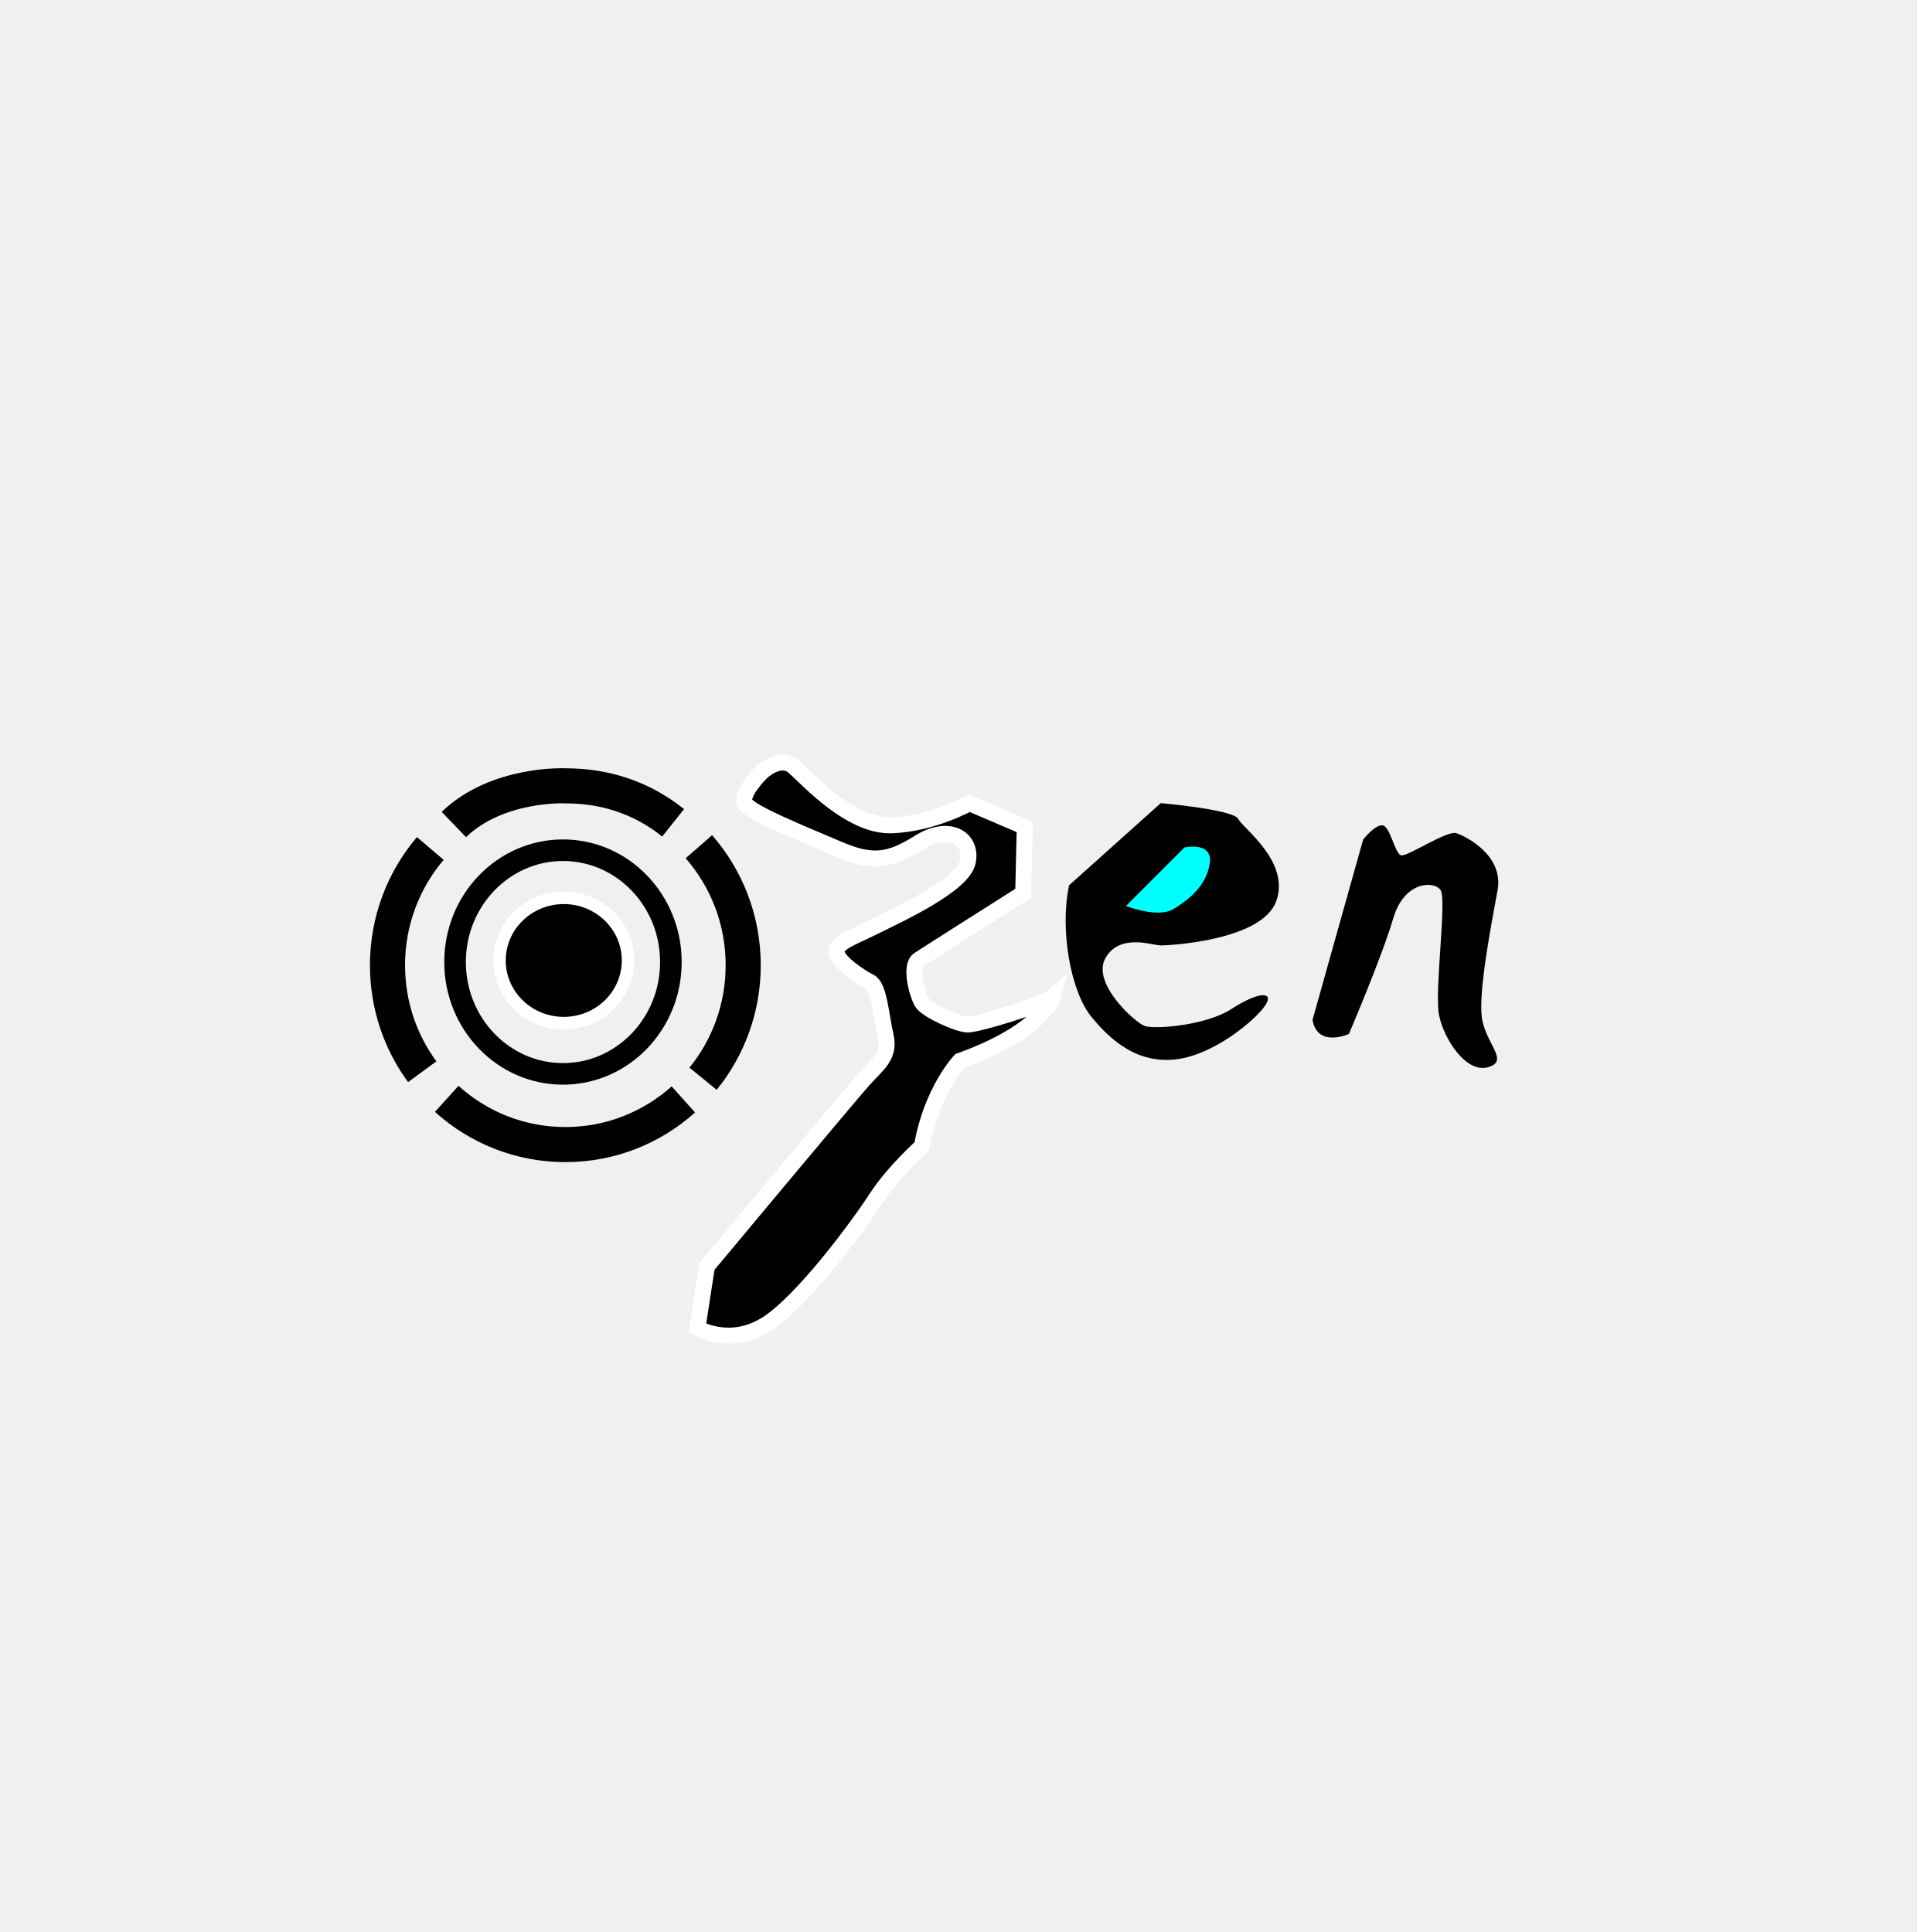
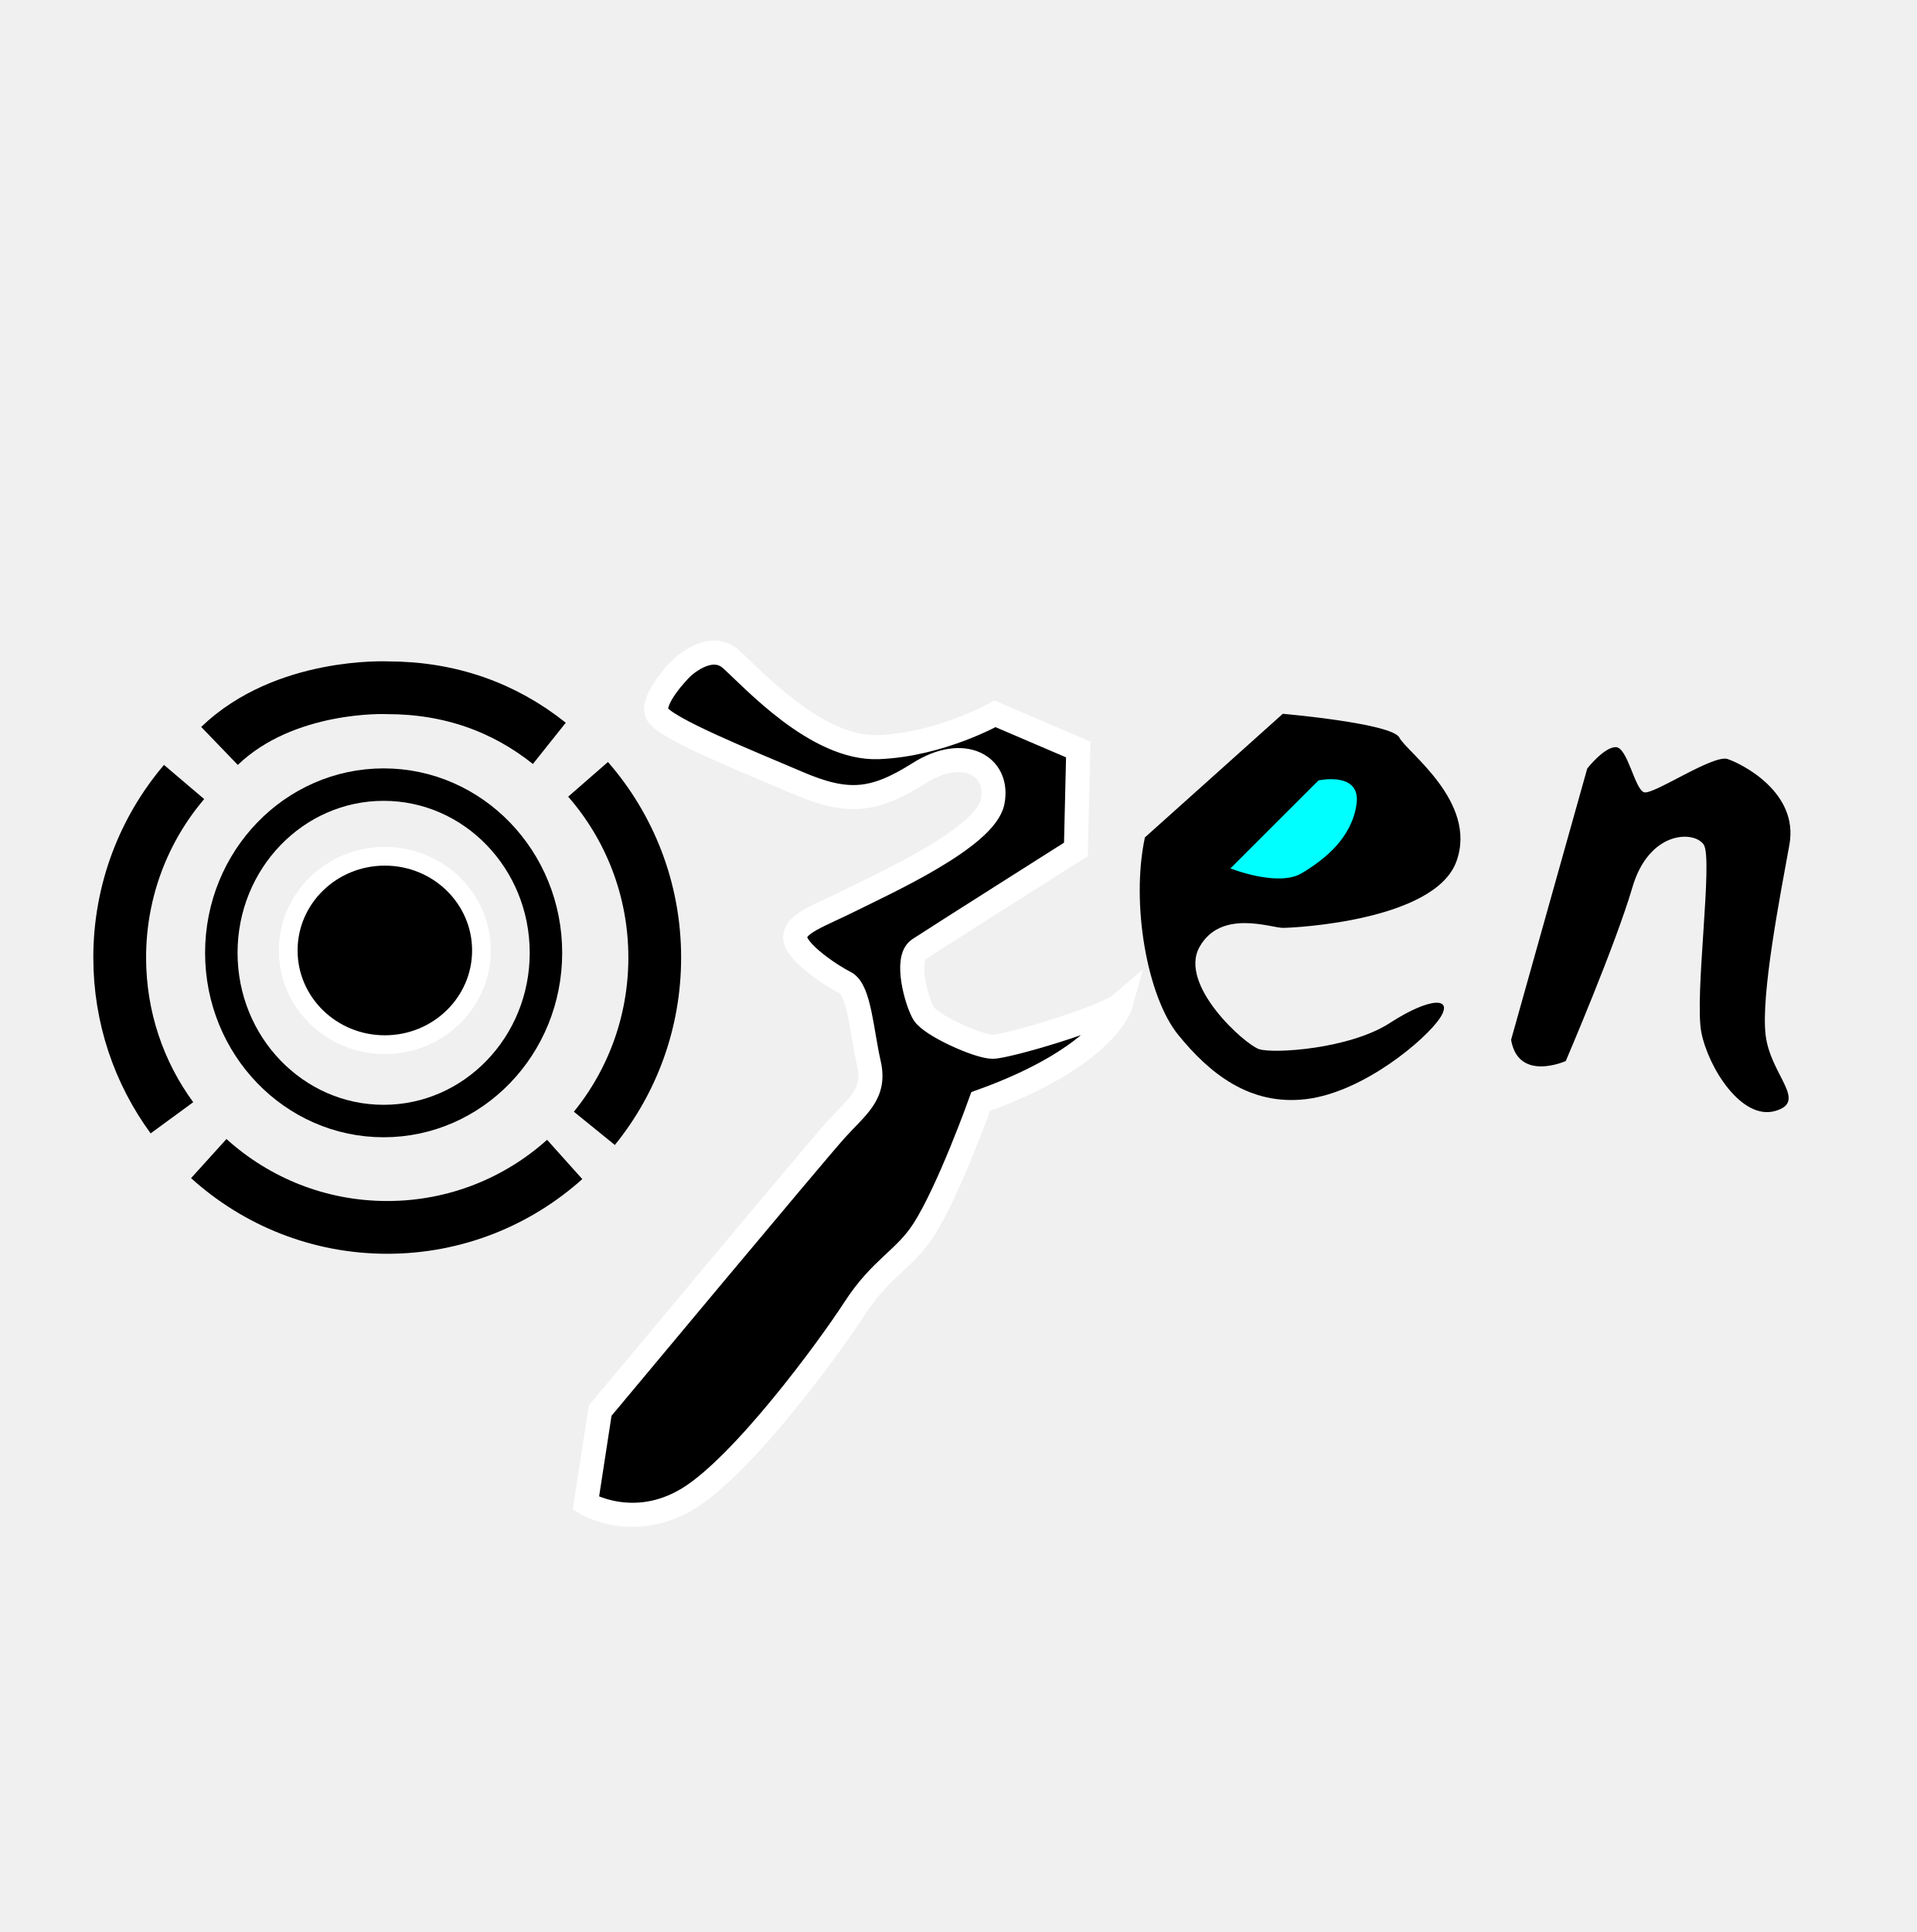
<svg xmlns="http://www.w3.org/2000/svg" width="79.213mm" height="79.867mm" viewBox="0 0 79.213 79.867" version="1.1" id="svg1" xml:space="preserve">
  <defs id="defs1" />
  <g id="layer1" transform="translate(-2.352873,-4.182885)" />
  <g id="layer4" transform="translate(-2.352873,-4.182885)">
    <rect style="fill:none;stroke:none;stroke-width:0.707;stroke-linecap:butt;stroke-linejoin:miter;stroke-dasharray:none;stroke-opacity:1;paint-order:fill markers stroke" id="rect7" width="79.213" height="79.867" x="2.353" y="4.183" />
  </g>
-   <g id="layer2" transform="translate(-2.352873,-4.182885)">
+   <g id="layer2" transform="matrix(1.504152,0,0,1.504152,-22.68097,-26.72322)">
    <circle style="fill:#000000;stroke-width:0.661;stroke-linecap:round;stroke-linejoin:round;paint-order:fill markers stroke" id="path1" cx="25.686" cy="43.818" r="1.111" />
    <ellipse style="fill:#000000;stroke:#ffffff;stroke-width:0.515;stroke-linecap:round;stroke-linejoin:round;stroke-dasharray:none;stroke-opacity:1;paint-order:fill markers stroke" id="path2" cx="25.653" cy="43.888" rx="2.655" ry="2.589" />
    <ellipse style="fill:none;stroke:#000000;stroke-width:0.892;stroke-linecap:round;stroke-linejoin:round;stroke-dasharray:none;stroke-opacity:1;paint-order:fill markers stroke" id="ellipse2" cx="25.62" cy="43.953" rx="4.46" ry="4.623" />
-     <path id="ellipse3" style="fill:none;stroke:#000000;stroke-width:1.45;stroke-linecap:butt;stroke-linejoin:miter;paint-order:fill markers stroke;stroke-opacity:1" d="m 20.137,39.258 c -1.103,1.297 -1.769,2.983 -1.769,4.826 0,1.649 0.533,3.172 1.435,4.403 m 1.012,1.121 c 1.301,1.176 3.019,1.891 4.904,1.891 1.871,0 3.579,-0.705 4.876,-1.867 M 31.41,48.777 c 1.037,-1.278 1.659,-2.912 1.659,-4.693 0,-1.878 -0.692,-3.592 -1.832,-4.899 m -1.064,-0.989 c -1.252,-0.998 -2.736,-1.528 -4.455,-1.528 0,0 -2.81,-0.133 -4.608,1.599" />
-     <path style="fill:#000000;stroke:#ffffff;stroke-width:0.661;stroke-linecap:butt;stroke-linejoin:miter;stroke-dasharray:none;stroke-opacity:1;paint-order:fill markers stroke" d="m 33.79,36.143 c 0,0 0.784,-0.784 1.373,-0.261 0.588,0.523 2.353,2.484 4.052,2.418 1.699,-0.065 3.203,-0.915 3.203,-0.915 l 2.288,0.98 -0.065,2.745 c 0,0 -3.921,2.484 -4.314,2.745 -0.392,0.261 -0.065,1.438 0.131,1.765 0.196,0.327 1.503,0.915 1.895,0.915 0.392,0 3.072,-0.784 3.529,-1.176 0,0 -0.392,1.438 -3.856,2.68 0,0 -1.176,1.242 -1.569,3.529 0,0 -1.176,1.046 -1.895,2.157 -0.719,1.111 -3.072,4.314 -4.575,5.229 -1.503,0.915 -2.81,0.131 -2.81,0.131 l 0.392,-2.549 c 0,0 5.882,-7.059 6.47,-7.712 0.588,-0.654 1.111,-0.98 0.915,-1.83 -0.196,-0.85 -0.261,-2.026 -0.654,-2.222 -0.392,-0.196 -1.373,-0.85 -1.373,-1.242 0,-0.392 0.654,-0.588 1.569,-1.046 0.915,-0.458 3.66,-1.699 3.856,-2.68 0.196,-0.98 -0.784,-1.569 -2.026,-0.784 -1.242,0.784 -1.961,0.85 -3.333,0.261 -1.373,-0.588 -3.66,-1.503 -3.856,-1.895 -0.196,-0.392 0.654,-1.242 0.654,-1.242 z" id="path3" />
+     <path id="ellipse3" style="fill:none;stroke:#000000;stroke-width:1.45;stroke-linecap:butt;stroke-linejoin:miter;stroke-opacity:1;paint-order:fill markers stroke" d="m 20.137,39.258 c -1.103,1.297 -1.769,2.983 -1.769,4.826 0,1.649 0.533,3.172 1.435,4.403 m 1.012,1.121 c 1.301,1.176 3.019,1.891 4.904,1.891 1.871,0 3.579,-0.705 4.876,-1.867 M 31.41,48.777 c 1.037,-1.278 1.659,-2.912 1.659,-4.693 0,-1.878 -0.692,-3.592 -1.832,-4.899 m -1.064,-0.989 c -1.252,-0.998 -2.736,-1.528 -4.455,-1.528 0,0 -2.81,-0.133 -4.608,1.599" />
+     <path style="fill:#000000;stroke:#ffffff;stroke-width:0.661;stroke-linecap:butt;stroke-linejoin:miter;stroke-dasharray:none;stroke-opacity:1;paint-order:fill markers stroke" d="m 33.79,36.143 c 0,0 0.784,-0.784 1.373,-0.261 0.588,0.523 2.353,2.484 4.052,2.418 1.699,-0.065 3.203,-0.915 3.203,-0.915 l 2.288,0.98 -0.065,2.745 c 0,0 -3.921,2.484 -4.314,2.745 -0.392,0.261 -0.065,1.438 0.131,1.765 0.196,0.327 1.503,0.915 1.895,0.915 0.392,0 3.072,-0.784 3.529,-1.176 0,0 -0.392,1.438 -3.856,2.68 0,0 -0.874,2.445 -1.569,3.529 -0.516,0.806 -1.176,1.046 -1.895,2.157 -0.719,1.111 -3.072,4.314 -4.575,5.229 -1.503,0.915 -2.81,0.131 -2.81,0.131 l 0.392,-2.549 c 0,0 5.882,-7.059 6.47,-7.712 0.588,-0.654 1.111,-0.98 0.915,-1.83 -0.196,-0.85 -0.261,-2.026 -0.654,-2.222 -0.392,-0.196 -1.373,-0.85 -1.373,-1.242 0,-0.392 0.654,-0.588 1.569,-1.046 0.915,-0.458 3.66,-1.699 3.856,-2.68 0.196,-0.98 -0.784,-1.569 -2.026,-0.784 -1.242,0.784 -1.961,0.85 -3.333,0.261 -1.373,-0.588 -3.66,-1.503 -3.856,-1.895 -0.196,-0.392 0.654,-1.242 0.654,-1.242 z" id="path3" />
    <path style="fill:#000000;stroke:none;stroke-width:0.661;stroke-linecap:butt;stroke-linejoin:miter;stroke-dasharray:none;stroke-opacity:1;paint-order:fill markers stroke" d="m 38.561,49.933 c 0,0 -1.111,3.856 -3.137,5.359 -2.026,1.503 -2.745,1.895 -2.745,1.895 0,0 0.915,-1.961 1.569,-2.876 0.654,-0.915 4.314,-4.379 4.314,-4.379 z" id="path4" />
    <path style="fill:#000000;stroke:none;stroke-width:0.661;stroke-linecap:butt;stroke-linejoin:miter;stroke-dasharray:none;stroke-opacity:1;paint-order:fill markers stroke" d="m 46.535,40.783 3.791,-3.399 c 0,0 3.006,0.261 3.203,0.654 0.196,0.392 2.157,1.765 1.569,3.399 -0.588,1.634 -4.444,1.83 -4.771,1.83 -0.327,0 -1.699,-0.523 -2.288,0.523 -0.588,1.046 1.242,2.68 1.634,2.81 0.392,0.131 2.484,0 3.595,-0.719 1.111,-0.719 1.765,-0.719 1.373,-0.131 -0.392,0.588 -2.091,2.026 -3.66,2.222 -1.569,0.196 -2.68,-0.719 -3.529,-1.765 -0.85,-1.046 -1.307,-3.595 -0.915,-5.425 z" id="path6" />
    <path style="fill:#00ffff;stroke:none;stroke-width:0.661;stroke-linecap:butt;stroke-linejoin:miter;stroke-dasharray:none;stroke-opacity:1;paint-order:fill markers stroke" d="M 48.887,41.633 51.306,39.215 c 0,0 1.176,-0.261 1.046,0.654 -0.131,0.915 -0.85,1.503 -1.503,1.895 -0.654,0.392 -1.961,-0.131 -1.961,-0.131 z" id="path5" />
    <path style="fill:#000000;stroke:none;stroke-width:0.661;stroke-linecap:butt;stroke-linejoin:miter;stroke-dasharray:none;stroke-opacity:1;paint-order:fill markers stroke" d="m 56.6,46.339 2.091,-7.451 c 0,0 0.458,-0.588 0.784,-0.588 0.327,0 0.523,1.176 0.784,1.242 0.261,0.065 1.895,-1.046 2.288,-0.915 0.392,0.131 1.961,0.915 1.699,2.353 -0.261,1.438 -0.784,4.118 -0.654,5.229 0.131,1.111 1.176,1.83 0.261,2.091 -0.915,0.261 -1.83,-1.176 -2.026,-2.157 -0.196,-0.98 0.327,-4.771 0.065,-5.163 -0.261,-0.392 -1.503,-0.392 -1.961,1.176 -0.458,1.569 -1.83,4.771 -1.83,4.771 0,0 -1.307,0.588 -1.503,-0.588 z" id="path7" />
  </g>
</svg>
